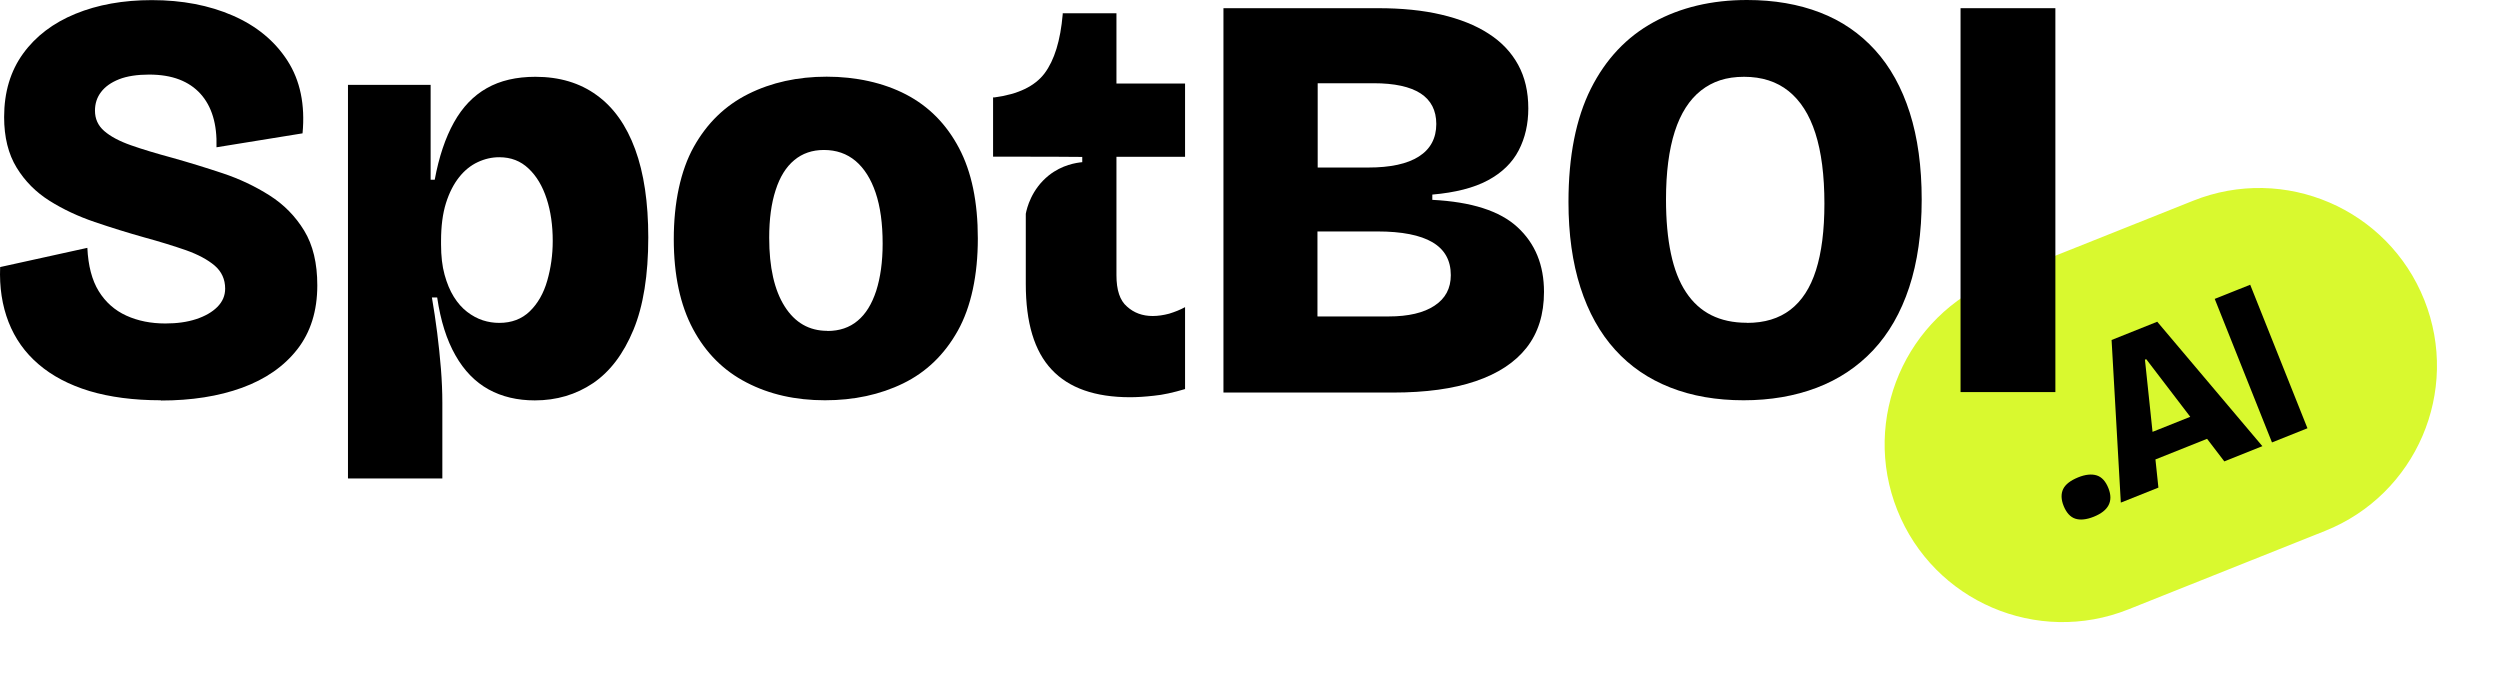
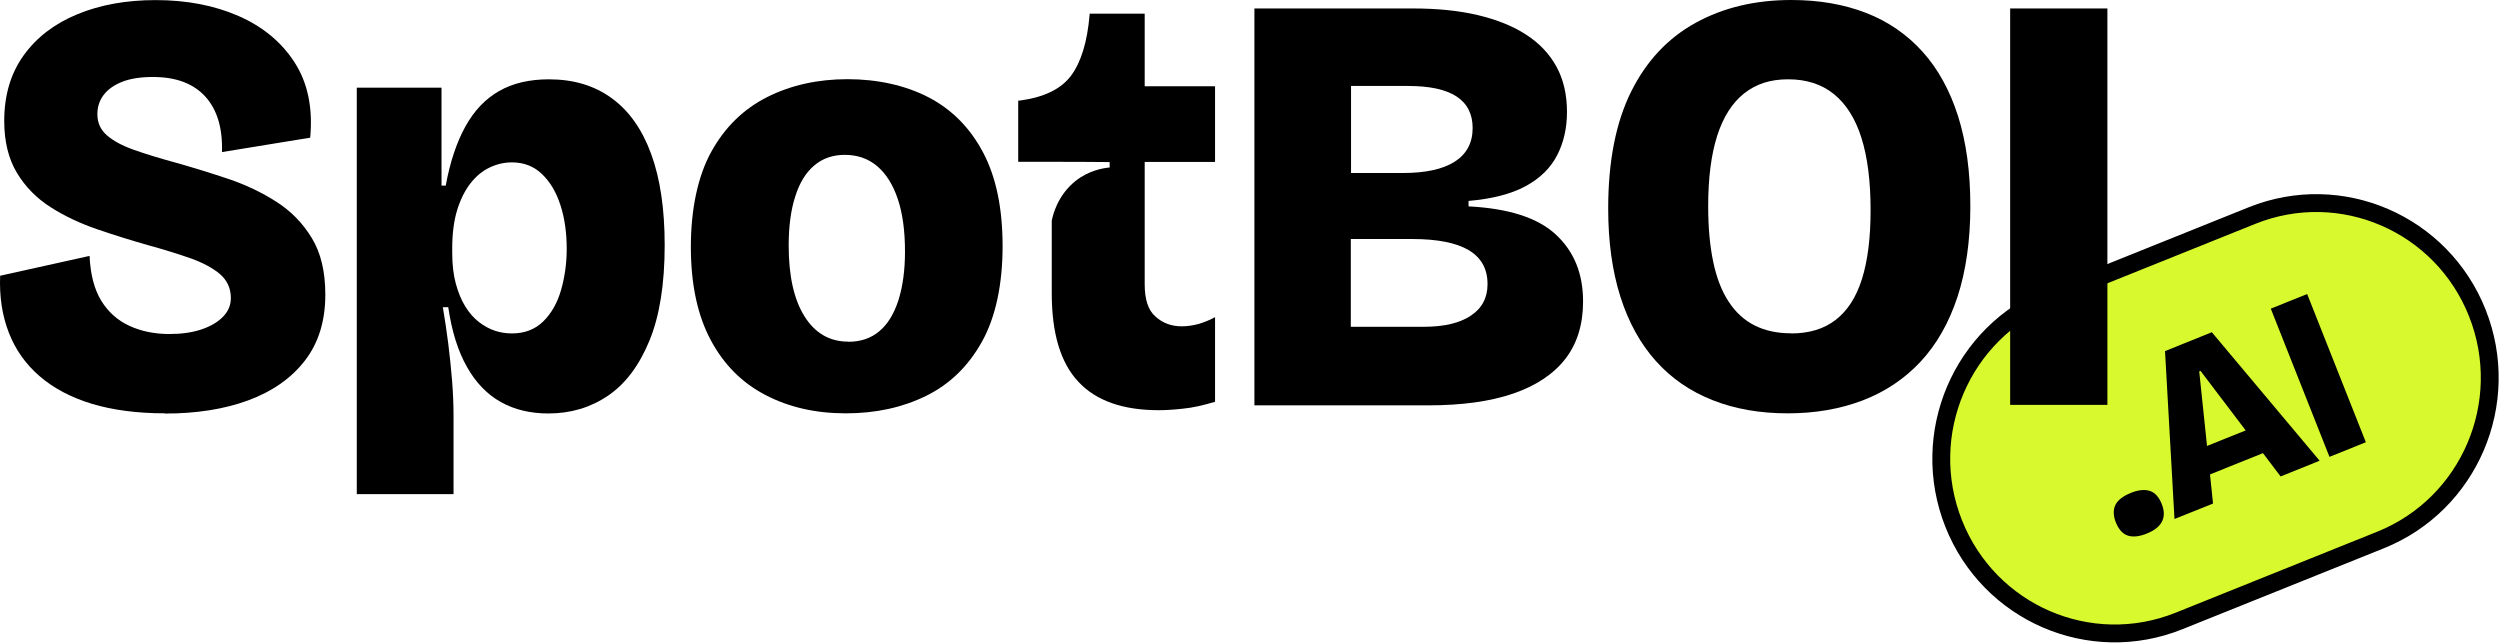
- <svg xmlns="http://www.w3.org/2000/svg" width="174" height="47" viewBox="0 0 174 47" fill="none">
-   <path d="M152.649 13.969L138.965 19.428C132.616 21.962 129.522 29.16 132.054 35.508C134.586 41.855 141.786 44.947 148.135 42.413L161.819 36.954C168.168 34.421 171.262 27.222 168.73 20.875C166.198 14.528 158.998 11.436 152.649 13.969Z" fill="#D9F92F" />
-   <path d="M145.72 35.967C145.206 36.171 144.774 36.211 144.432 36.097C144.09 35.983 143.821 35.682 143.634 35.225C143.446 34.769 143.438 34.354 143.601 34.028C143.764 33.702 144.114 33.441 144.628 33.229C145.141 33.017 145.589 32.977 145.94 33.091C146.29 33.205 146.559 33.506 146.746 33.979C147.105 34.883 146.763 35.551 145.72 35.967Z" fill="black" />
-   <path d="M147.61 34.989L146.966 23.663L150.144 22.392L157.461 31.053L154.813 32.113L149.378 24.999L149.288 25.032L150.225 33.938L147.61 34.981V34.989ZM148.799 32.463L148.115 30.736L154.487 28.193L155.171 29.921L148.799 32.463Z" fill="black" />
-   <path d="M158.13 30.793L154.145 20.803L156.614 19.817L160.599 29.807L158.13 30.793Z" fill="black" />
-   <path d="M11.189 27.859C9.299 27.859 7.645 27.639 6.227 27.216C4.809 26.784 3.628 26.165 2.682 25.35C1.737 24.543 1.045 23.565 0.596 22.416C0.148 21.267 -0.047 19.988 0.01 18.587L6.08 17.25C6.137 18.489 6.398 19.499 6.871 20.265C7.343 21.031 7.987 21.601 8.794 21.968C9.6 22.335 10.505 22.514 11.507 22.514C12.314 22.514 13.031 22.416 13.65 22.212C14.269 22.009 14.766 21.724 15.125 21.365C15.492 20.998 15.671 20.575 15.671 20.086C15.671 19.442 15.426 18.904 14.946 18.489C14.457 18.073 13.789 17.715 12.941 17.413C12.094 17.12 11.124 16.818 10.049 16.525C8.891 16.199 7.734 15.841 6.585 15.449C5.436 15.058 4.393 14.569 3.448 13.975C2.503 13.38 1.737 12.614 1.159 11.668C0.58 10.723 0.287 9.55 0.287 8.148C0.287 6.421 0.727 4.946 1.607 3.732C2.487 2.518 3.701 1.597 5.249 0.962C6.797 0.326 8.574 0.008 10.57 0.008C12.672 0.008 14.555 0.367 16.201 1.084C17.846 1.801 19.118 2.844 20.006 4.221C20.894 5.598 21.244 7.285 21.057 9.281L15.068 10.251C15.092 9.444 15.011 8.727 14.823 8.108C14.636 7.488 14.343 6.959 13.952 6.527C13.56 6.095 13.072 5.761 12.477 5.533C11.882 5.305 11.181 5.191 10.374 5.191C9.568 5.191 8.843 5.296 8.288 5.516C7.734 5.736 7.319 6.03 7.034 6.405C6.748 6.779 6.61 7.211 6.61 7.7C6.61 8.271 6.822 8.743 7.254 9.118C7.685 9.493 8.305 9.827 9.12 10.112C9.926 10.397 10.888 10.683 11.996 10.984C13.153 11.31 14.326 11.668 15.5 12.06C16.673 12.451 17.757 12.964 18.759 13.6C19.761 14.235 20.56 15.05 21.171 16.052C21.782 17.055 22.084 18.318 22.084 19.858C22.084 21.642 21.619 23.125 20.69 24.315C19.761 25.505 18.474 26.393 16.844 26.988C15.215 27.582 13.324 27.876 11.197 27.876L11.189 27.859Z" fill="black" />
-   <path d="M24.219 33.278V5.908H29.972V12.508H30.257C30.55 10.919 30.998 9.591 31.593 8.523C32.188 7.456 32.954 6.657 33.883 6.136C34.812 5.606 35.944 5.345 37.264 5.345C38.935 5.345 40.361 5.769 41.534 6.625C42.708 7.472 43.596 8.727 44.207 10.389C44.818 12.052 45.12 14.097 45.12 16.525C45.12 19.141 44.777 21.292 44.085 22.962C43.392 24.633 42.455 25.871 41.273 26.67C40.084 27.468 38.739 27.867 37.224 27.867C36.01 27.867 34.934 27.615 34.005 27.102C33.076 26.588 32.302 25.798 31.699 24.73C31.088 23.663 30.664 22.319 30.428 20.705H30.061C30.2 21.487 30.314 22.302 30.428 23.158C30.534 24.005 30.623 24.845 30.689 25.668C30.754 26.49 30.787 27.281 30.787 28.039V33.303H24.227L24.219 33.278ZM34.747 22.473C35.61 22.473 36.319 22.204 36.873 21.667C37.427 21.129 37.835 20.42 38.087 19.54C38.34 18.66 38.47 17.739 38.47 16.769C38.47 15.694 38.332 14.708 38.047 13.836C37.761 12.956 37.346 12.255 36.792 11.734C36.238 11.204 35.562 10.943 34.747 10.943C34.233 10.943 33.736 11.057 33.247 11.286C32.758 11.514 32.327 11.864 31.952 12.337C31.577 12.809 31.267 13.412 31.039 14.137C30.811 14.863 30.697 15.743 30.697 16.769V17.014C30.697 17.821 30.778 18.529 30.941 19.116C31.104 19.711 31.316 20.224 31.585 20.656C31.854 21.088 32.164 21.438 32.514 21.707C32.864 21.976 33.231 22.172 33.606 22.294C33.981 22.416 34.364 22.473 34.739 22.473H34.747Z" fill="black" />
-   <path d="M57.423 27.859C55.37 27.859 53.553 27.452 51.956 26.621C50.358 25.798 49.12 24.559 48.232 22.897C47.344 21.235 46.895 19.149 46.895 16.639C46.895 14.129 47.36 11.88 48.289 10.218C49.218 8.556 50.489 7.334 52.094 6.535C53.699 5.737 55.516 5.337 57.537 5.337C59.558 5.337 61.481 5.753 63.062 6.576C64.643 7.399 65.865 8.637 66.745 10.3C67.625 11.962 68.057 14.056 68.057 16.598C68.057 19.141 67.592 21.357 66.663 23.019C65.734 24.682 64.463 25.904 62.858 26.686C61.253 27.468 59.436 27.859 57.415 27.859H57.423ZM57.586 23.036C58.425 23.036 59.126 22.799 59.688 22.327C60.259 21.854 60.682 21.162 60.984 20.241C61.277 19.32 61.432 18.228 61.432 16.957C61.432 15.555 61.269 14.374 60.943 13.412C60.617 12.451 60.153 11.717 59.55 11.204C58.939 10.691 58.205 10.438 57.342 10.438C56.535 10.438 55.842 10.675 55.28 11.147C54.71 11.62 54.278 12.312 53.984 13.233C53.683 14.154 53.536 15.254 53.536 16.549C53.536 18.603 53.895 20.192 54.612 21.324C55.329 22.457 56.315 23.027 57.586 23.027V23.036Z" fill="black" />
-   <path d="M85.152 27.289V0.57H95.924C97.57 0.57 99.037 0.717 100.316 1.019C101.595 1.32 102.695 1.752 103.6 2.339C104.504 2.917 105.189 3.642 105.661 4.506C106.134 5.37 106.37 6.38 106.37 7.545C106.37 8.629 106.15 9.599 105.702 10.463C105.254 11.326 104.545 12.019 103.559 12.549C102.573 13.078 101.286 13.404 99.689 13.543V13.909C102.41 14.048 104.39 14.675 105.621 15.816C106.851 16.949 107.462 18.448 107.462 20.314C107.462 21.878 107.055 23.174 106.248 24.201C105.441 25.227 104.26 26.002 102.703 26.531C101.147 27.061 99.232 27.322 96.934 27.322H85.152V27.289ZM91.711 11.66H95.231C96.771 11.66 97.945 11.408 98.751 10.894C99.558 10.381 99.966 9.623 99.966 8.629C99.966 7.684 99.599 6.975 98.874 6.502C98.148 6.03 97.049 5.793 95.598 5.793H91.711V11.668V11.66ZM91.711 22.025H96.649C98.026 22.025 99.094 21.773 99.843 21.275C100.601 20.778 100.976 20.07 100.976 19.149C100.976 18.122 100.552 17.364 99.697 16.859C98.849 16.362 97.57 16.109 95.867 16.109H91.695V22.017L91.711 22.025Z" fill="black" />
-   <path d="M121.356 27.859C119.466 27.859 117.763 27.566 116.255 26.971C114.74 26.376 113.461 25.505 112.409 24.339C111.358 23.182 110.552 21.732 109.997 20.004C109.443 18.277 109.166 16.297 109.166 14.056C109.166 10.87 109.688 8.246 110.723 6.176C111.758 4.115 113.216 2.567 115.098 1.54C116.972 0.513 119.14 0 121.593 0C123.483 0 125.178 0.293 126.677 0.872C128.177 1.45 129.448 2.322 130.507 3.488C131.558 4.645 132.365 6.103 132.919 7.839C133.473 9.582 133.75 11.595 133.75 13.893C133.75 16.191 133.457 18.252 132.878 20.004C132.3 21.756 131.46 23.215 130.368 24.38C129.277 25.537 127.965 26.409 126.441 26.988C124.917 27.566 123.222 27.859 121.356 27.859ZM121.593 22.473C122.807 22.473 123.809 22.172 124.608 21.561C125.406 20.95 126.001 20.037 126.392 18.806C126.783 17.576 126.979 16.036 126.979 14.17C126.979 12.198 126.767 10.569 126.351 9.273C125.936 7.977 125.308 6.999 124.485 6.339C123.662 5.679 122.627 5.345 121.389 5.345C120.15 5.345 119.205 5.663 118.39 6.299C117.584 6.934 116.972 7.888 116.565 9.151C116.158 10.422 115.954 12.003 115.954 13.885C115.954 15.319 116.068 16.574 116.296 17.649C116.524 18.733 116.875 19.63 117.347 20.338C117.82 21.055 118.407 21.585 119.107 21.936C119.808 22.286 120.631 22.465 121.576 22.465L121.593 22.473Z" fill="black" />
-   <path d="M136.454 27.289V0.57H143.054V27.289H136.454Z" fill="black" />
-   <path d="M77.705 10.914H82.48V5.812H77.705V0.922H73.965V0.995C73.806 2.828 73.387 4.19 72.7 5.107C72.019 6.007 70.857 6.559 69.228 6.778H69.118V10.906H71.403C72.652 10.906 73.759 10.906 75.325 10.922V11.287C74.913 11.328 73.933 11.466 73 12.204C71.782 13.177 71.466 14.499 71.395 14.88V19.763C71.395 22.456 71.988 24.443 73.198 25.725C74.392 27.006 76.218 27.647 78.653 27.647C79.12 27.647 79.673 27.615 80.314 27.542C80.939 27.485 81.658 27.323 82.48 27.079V21.377C82.14 21.564 81.769 21.71 81.373 21.832C80.978 21.937 80.591 21.994 80.227 21.994C79.515 21.994 78.922 21.775 78.44 21.337C77.942 20.915 77.705 20.185 77.705 19.155V10.914Z" fill="black" />
+ <svg xmlns="http://www.w3.org/2000/svg" width="140" height="36" viewBox="0 0 140 36" fill="none">
+   <path d="M114.825 16.607L126.114 12.071C131.093 10.07 136.744 12.512 138.732 17.531C140.72 22.549 138.29 28.238 133.311 30.239L122.022 34.775C117.042 36.775 111.392 34.334 109.404 29.315C107.416 24.296 109.846 18.608 114.825 16.607Z" fill="#D9F92F" stroke="black" />
+   <path d="M120.213 29.883C119.79 30.052 119.433 30.086 119.151 29.991C118.869 29.897 118.647 29.646 118.492 29.267C118.338 28.888 118.331 28.543 118.465 28.272C118.6 28.001 118.889 27.784 119.312 27.608C119.736 27.432 120.106 27.398 120.395 27.493C120.684 27.588 120.906 27.838 121.06 28.231C121.356 28.983 121.074 29.538 120.213 29.883Z" fill="black" />
+   <path d="M121.772 29.071L121.241 19.661L123.863 18.605L129.899 25.801L127.715 26.681L123.231 20.771L123.157 20.798L123.93 28.198L121.772 29.064V29.071ZM122.754 26.972L122.189 25.537L127.446 23.425L128.01 24.86L122.754 26.972Z" fill="black" />
+   <path d="M130.451 25.584L127.164 17.284L129.201 16.465L132.488 24.765L130.451 25.584Z" fill="black" />
+   <path d="M9.231 23.146C7.671 23.146 6.307 22.963 5.137 22.611C3.967 22.252 2.993 21.738 2.213 21.061C1.433 20.39 0.862 19.578 0.492 18.623C0.122 17.669 -0.039 16.606 0.008 15.441L5.016 14.331C5.063 15.36 5.278 16.2 5.668 16.836C6.058 17.473 6.589 17.946 7.254 18.251C7.92 18.556 8.666 18.705 9.493 18.705C10.158 18.705 10.75 18.623 11.261 18.454C11.772 18.285 12.182 18.048 12.477 17.75C12.78 17.445 12.928 17.093 12.928 16.687C12.928 16.152 12.726 15.706 12.33 15.36C11.926 15.015 11.375 14.717 10.676 14.466C9.977 14.223 9.177 13.972 8.29 13.729C7.335 13.458 6.381 13.16 5.433 12.835C4.485 12.51 3.624 12.104 2.845 11.61C2.065 11.115 1.433 10.479 0.956 9.694C0.479 8.908 0.237 7.933 0.237 6.769C0.237 5.334 0.6 4.108 1.326 3.099C2.051 2.091 3.053 1.326 4.33 0.798C5.607 0.27 7.073 0.005 8.72 0.005C10.454 0.005 12.007 0.303 13.365 0.899C14.723 1.495 15.771 2.362 16.504 3.506C17.237 4.65 17.526 6.051 17.371 7.71L12.431 8.516C12.451 7.845 12.383 7.25 12.229 6.735C12.074 6.221 11.832 5.78 11.509 5.422C11.187 5.063 10.784 4.785 10.293 4.596C9.802 4.406 9.224 4.311 8.559 4.311C7.893 4.311 7.295 4.399 6.838 4.582C6.381 4.765 6.038 5.009 5.802 5.32C5.567 5.631 5.453 5.99 5.453 6.397C5.453 6.87 5.628 7.263 5.984 7.575C6.34 7.886 6.851 8.164 7.523 8.4C8.189 8.637 8.982 8.874 9.896 9.125C10.851 9.396 11.819 9.694 12.787 10.019C13.755 10.344 14.649 10.77 15.476 11.298C16.302 11.826 16.961 12.503 17.465 13.336C17.97 14.169 18.218 15.218 18.218 16.498C18.218 17.98 17.835 19.212 17.069 20.201C16.302 21.189 15.24 21.927 13.896 22.422C12.552 22.916 10.992 23.159 9.237 23.159L9.231 23.146Z" fill="black" />
+   <path d="M19.98 27.65V4.909H24.725V10.393H24.961C25.203 9.072 25.572 7.969 26.063 7.082C26.554 6.195 27.186 5.532 27.952 5.098C28.718 4.658 29.653 4.442 30.742 4.442C32.12 4.442 33.296 4.794 34.264 5.505C35.232 6.209 35.965 7.251 36.469 8.632C36.973 10.014 37.222 11.713 37.222 13.73C37.222 15.903 36.939 17.691 36.368 19.079C35.797 20.467 35.024 21.496 34.049 22.159C33.068 22.823 31.958 23.154 30.708 23.154C29.706 23.154 28.819 22.945 28.053 22.518C27.287 22.091 26.648 21.435 26.15 20.548C25.646 19.661 25.297 18.544 25.102 17.203H24.799C24.913 17.853 25.008 18.53 25.102 19.241C25.189 19.945 25.263 20.643 25.317 21.326C25.371 22.01 25.398 22.667 25.398 23.297V27.67H19.986L19.98 27.65ZM28.665 18.672C29.377 18.672 29.962 18.449 30.419 18.002C30.876 17.555 31.212 16.966 31.421 16.235C31.629 15.504 31.736 14.739 31.736 13.933C31.736 13.04 31.622 12.221 31.387 11.496C31.152 10.765 30.809 10.183 30.352 9.749C29.895 9.309 29.337 9.093 28.665 9.093C28.241 9.093 27.831 9.188 27.428 9.377C27.024 9.567 26.668 9.858 26.359 10.25C26.05 10.643 25.794 11.144 25.606 11.747C25.418 12.349 25.324 13.08 25.324 13.933V14.136C25.324 14.807 25.391 15.396 25.525 15.883C25.66 16.377 25.834 16.804 26.056 17.163C26.278 17.522 26.534 17.813 26.823 18.036C27.112 18.259 27.414 18.422 27.723 18.524C28.033 18.625 28.349 18.672 28.658 18.672H28.665Z" fill="black" />
+   <path d="M47.373 23.147C45.678 23.147 44.179 22.808 42.862 22.118C41.544 21.434 40.523 20.405 39.79 19.024C39.057 17.643 38.688 15.91 38.688 13.824C38.688 11.739 39.071 9.871 39.837 8.49C40.603 7.108 41.652 6.093 42.976 5.429C44.3 4.766 45.8 4.434 47.467 4.434C49.134 4.434 50.72 4.779 52.024 5.463C53.328 6.147 54.337 7.176 55.063 8.557C55.789 9.938 56.145 11.678 56.145 13.791C56.145 15.903 55.762 17.744 54.995 19.125C54.229 20.507 53.18 21.522 51.856 22.172C50.532 22.822 49.033 23.147 47.366 23.147H47.373ZM47.507 19.139C48.199 19.139 48.777 18.943 49.241 18.55C49.712 18.157 50.061 17.582 50.31 16.817C50.552 16.052 50.68 15.145 50.68 14.088C50.68 12.924 50.545 11.942 50.276 11.143C50.008 10.345 49.624 9.735 49.127 9.309C48.623 8.882 48.018 8.672 47.305 8.672C46.64 8.672 46.068 8.869 45.605 9.261C45.134 9.654 44.778 10.229 44.536 10.995C44.287 11.759 44.166 12.674 44.166 13.75C44.166 15.456 44.462 16.776 45.053 17.717C45.645 18.658 46.458 19.132 47.507 19.132V19.139Z" fill="black" />
+   <path d="M70.247 22.673V0.474H79.134C80.492 0.474 81.702 0.596 82.757 0.846C83.812 1.097 84.72 1.456 85.466 1.943C86.212 2.424 86.777 3.026 87.167 3.744C87.557 4.462 87.751 5.301 87.751 6.269C87.751 7.17 87.57 7.975 87.2 8.693C86.831 9.41 86.246 9.986 85.432 10.426C84.619 10.866 83.557 11.137 82.239 11.252V11.557C84.484 11.672 86.118 12.193 87.133 13.141C88.148 14.082 88.652 15.328 88.652 16.878C88.652 18.178 88.316 19.254 87.651 20.107C86.985 20.96 86.01 21.604 84.727 22.044C83.443 22.484 81.863 22.7 79.967 22.7H70.247V22.673ZM75.658 9.688H78.562C79.833 9.688 80.801 9.478 81.466 9.052C82.132 8.625 82.468 7.996 82.468 7.17C82.468 6.384 82.165 5.795 81.567 5.403C80.969 5.01 80.061 4.814 78.865 4.814H75.658V9.695V9.688ZM75.658 18.3H79.732C80.868 18.3 81.749 18.09 82.367 17.677C82.992 17.264 83.302 16.675 83.302 15.91C83.302 15.057 82.952 14.427 82.246 14.007C81.547 13.594 80.492 13.385 79.087 13.385H75.645V18.293L75.658 18.3Z" fill="black" />
+   <path d="M100.115 23.147C98.555 23.147 97.15 22.903 95.907 22.409C94.656 21.915 93.601 21.191 92.734 20.223C91.867 19.261 91.201 18.056 90.744 16.621C90.287 15.185 90.059 13.54 90.059 11.678C90.059 9.031 90.489 6.851 91.343 5.132C92.196 3.419 93.4 2.133 94.952 1.28C96.498 0.427 98.287 0 100.31 0C101.869 0 103.268 0.244 104.504 0.724C105.741 1.205 106.79 1.929 107.664 2.898C108.531 3.859 109.197 5.071 109.654 6.513C110.111 7.962 110.339 9.634 110.339 11.543C110.339 13.452 110.097 15.165 109.62 16.621C109.143 18.076 108.45 19.288 107.55 20.256C106.649 21.218 105.567 21.942 104.31 22.423C103.052 22.903 101.654 23.147 100.115 23.147ZM100.31 18.672C101.311 18.672 102.138 18.422 102.797 17.914C103.456 17.406 103.947 16.648 104.269 15.626C104.592 14.603 104.753 13.324 104.753 11.773C104.753 10.135 104.578 8.781 104.236 7.704C103.893 6.628 103.375 5.816 102.696 5.267C102.017 4.719 101.164 4.441 100.142 4.441C99.12 4.441 98.34 4.705 97.668 5.233C97.003 5.761 96.498 6.554 96.162 7.603C95.826 8.659 95.658 9.972 95.658 11.536C95.658 12.728 95.752 13.771 95.941 14.664C96.129 15.565 96.418 16.309 96.808 16.898C97.198 17.494 97.681 17.934 98.26 18.225C98.838 18.516 99.517 18.665 100.296 18.665L100.31 18.672Z" fill="black" />
+   <path d="M112.569 22.673V0.474H118.014V22.673H112.569Z" fill="black" />
+   <path d="M64.103 9.069H68.043V4.83H64.103V0.766H61.018V0.827C60.888 2.35 60.542 3.482 59.974 4.244C59.413 4.992 58.455 5.45 57.111 5.632H57.02V9.062H58.905C59.935 9.062 60.849 9.062 62.14 9.076V9.379C61.801 9.413 60.992 9.527 60.222 10.14C59.218 10.949 58.957 12.047 58.898 12.364V16.421C58.898 18.659 59.387 20.31 60.385 21.374C61.37 22.439 62.877 22.971 64.886 22.971C65.271 22.971 65.728 22.945 66.256 22.884C66.771 22.837 67.365 22.702 68.043 22.5V17.762C67.763 17.917 67.456 18.038 67.13 18.14C66.804 18.227 66.484 18.274 66.184 18.274C65.597 18.274 65.108 18.092 64.71 17.729C64.299 17.378 64.103 16.772 64.103 15.916V9.069Z" fill="black" />
</svg>
